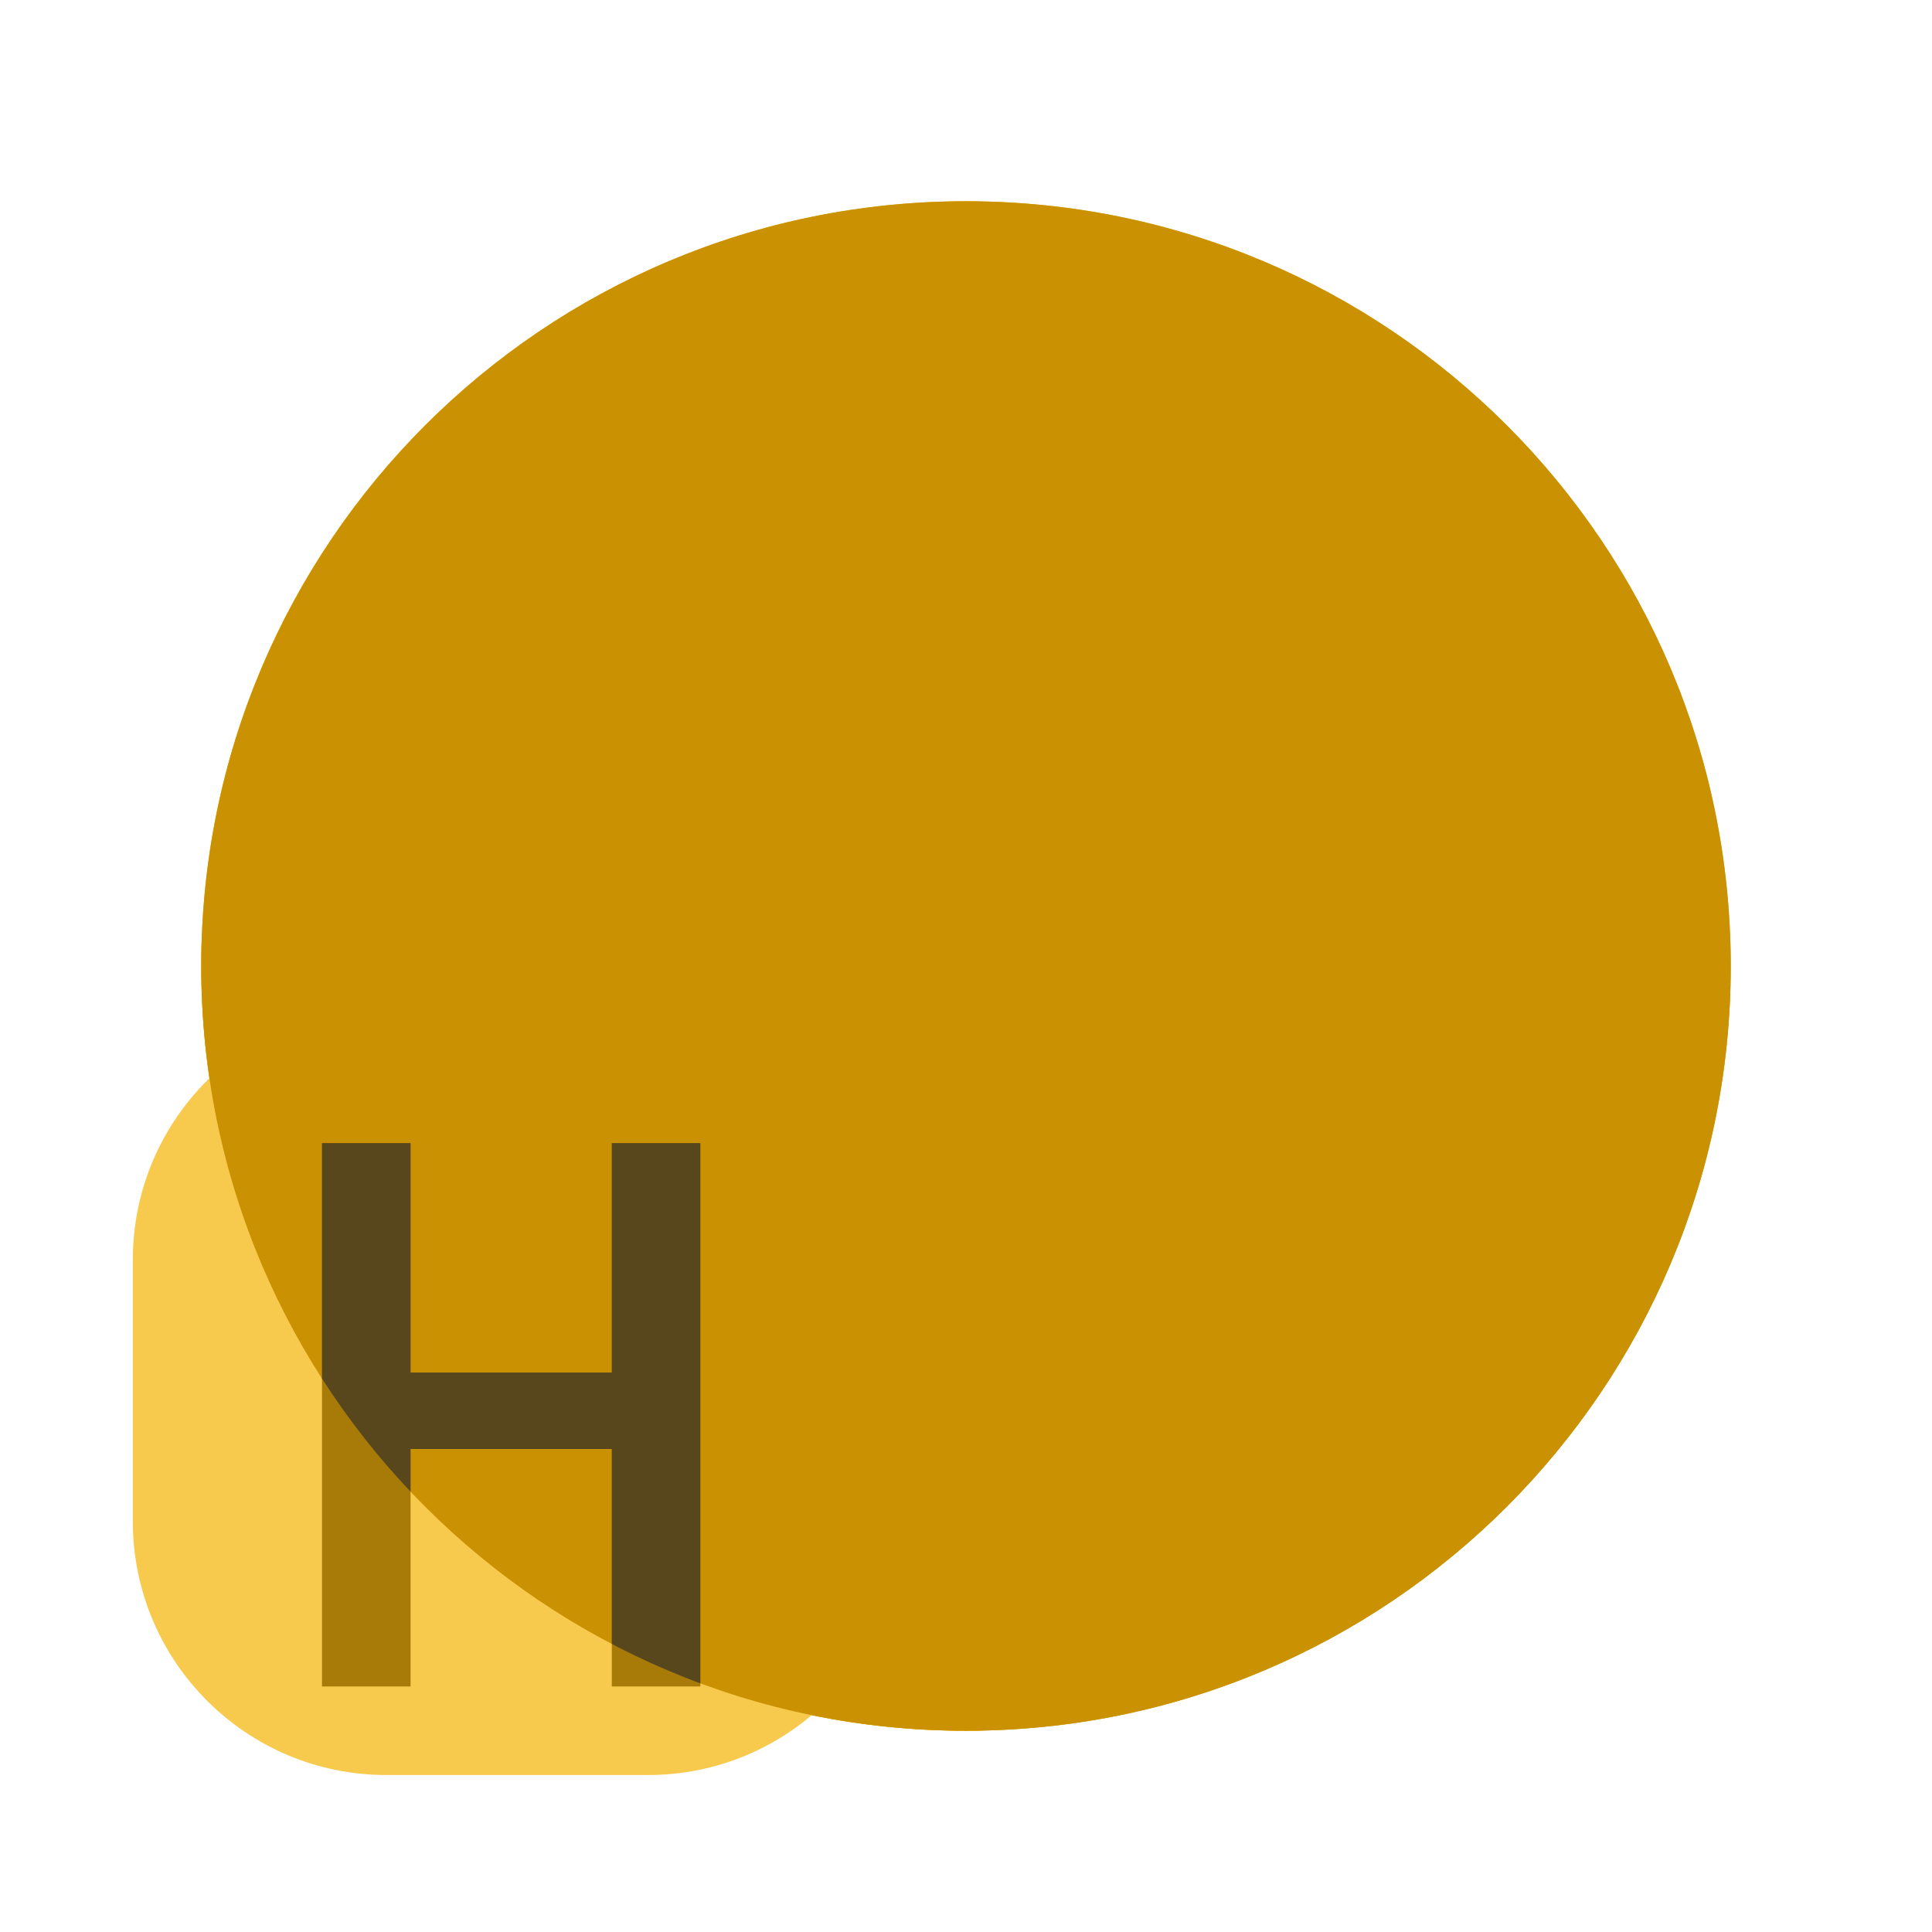
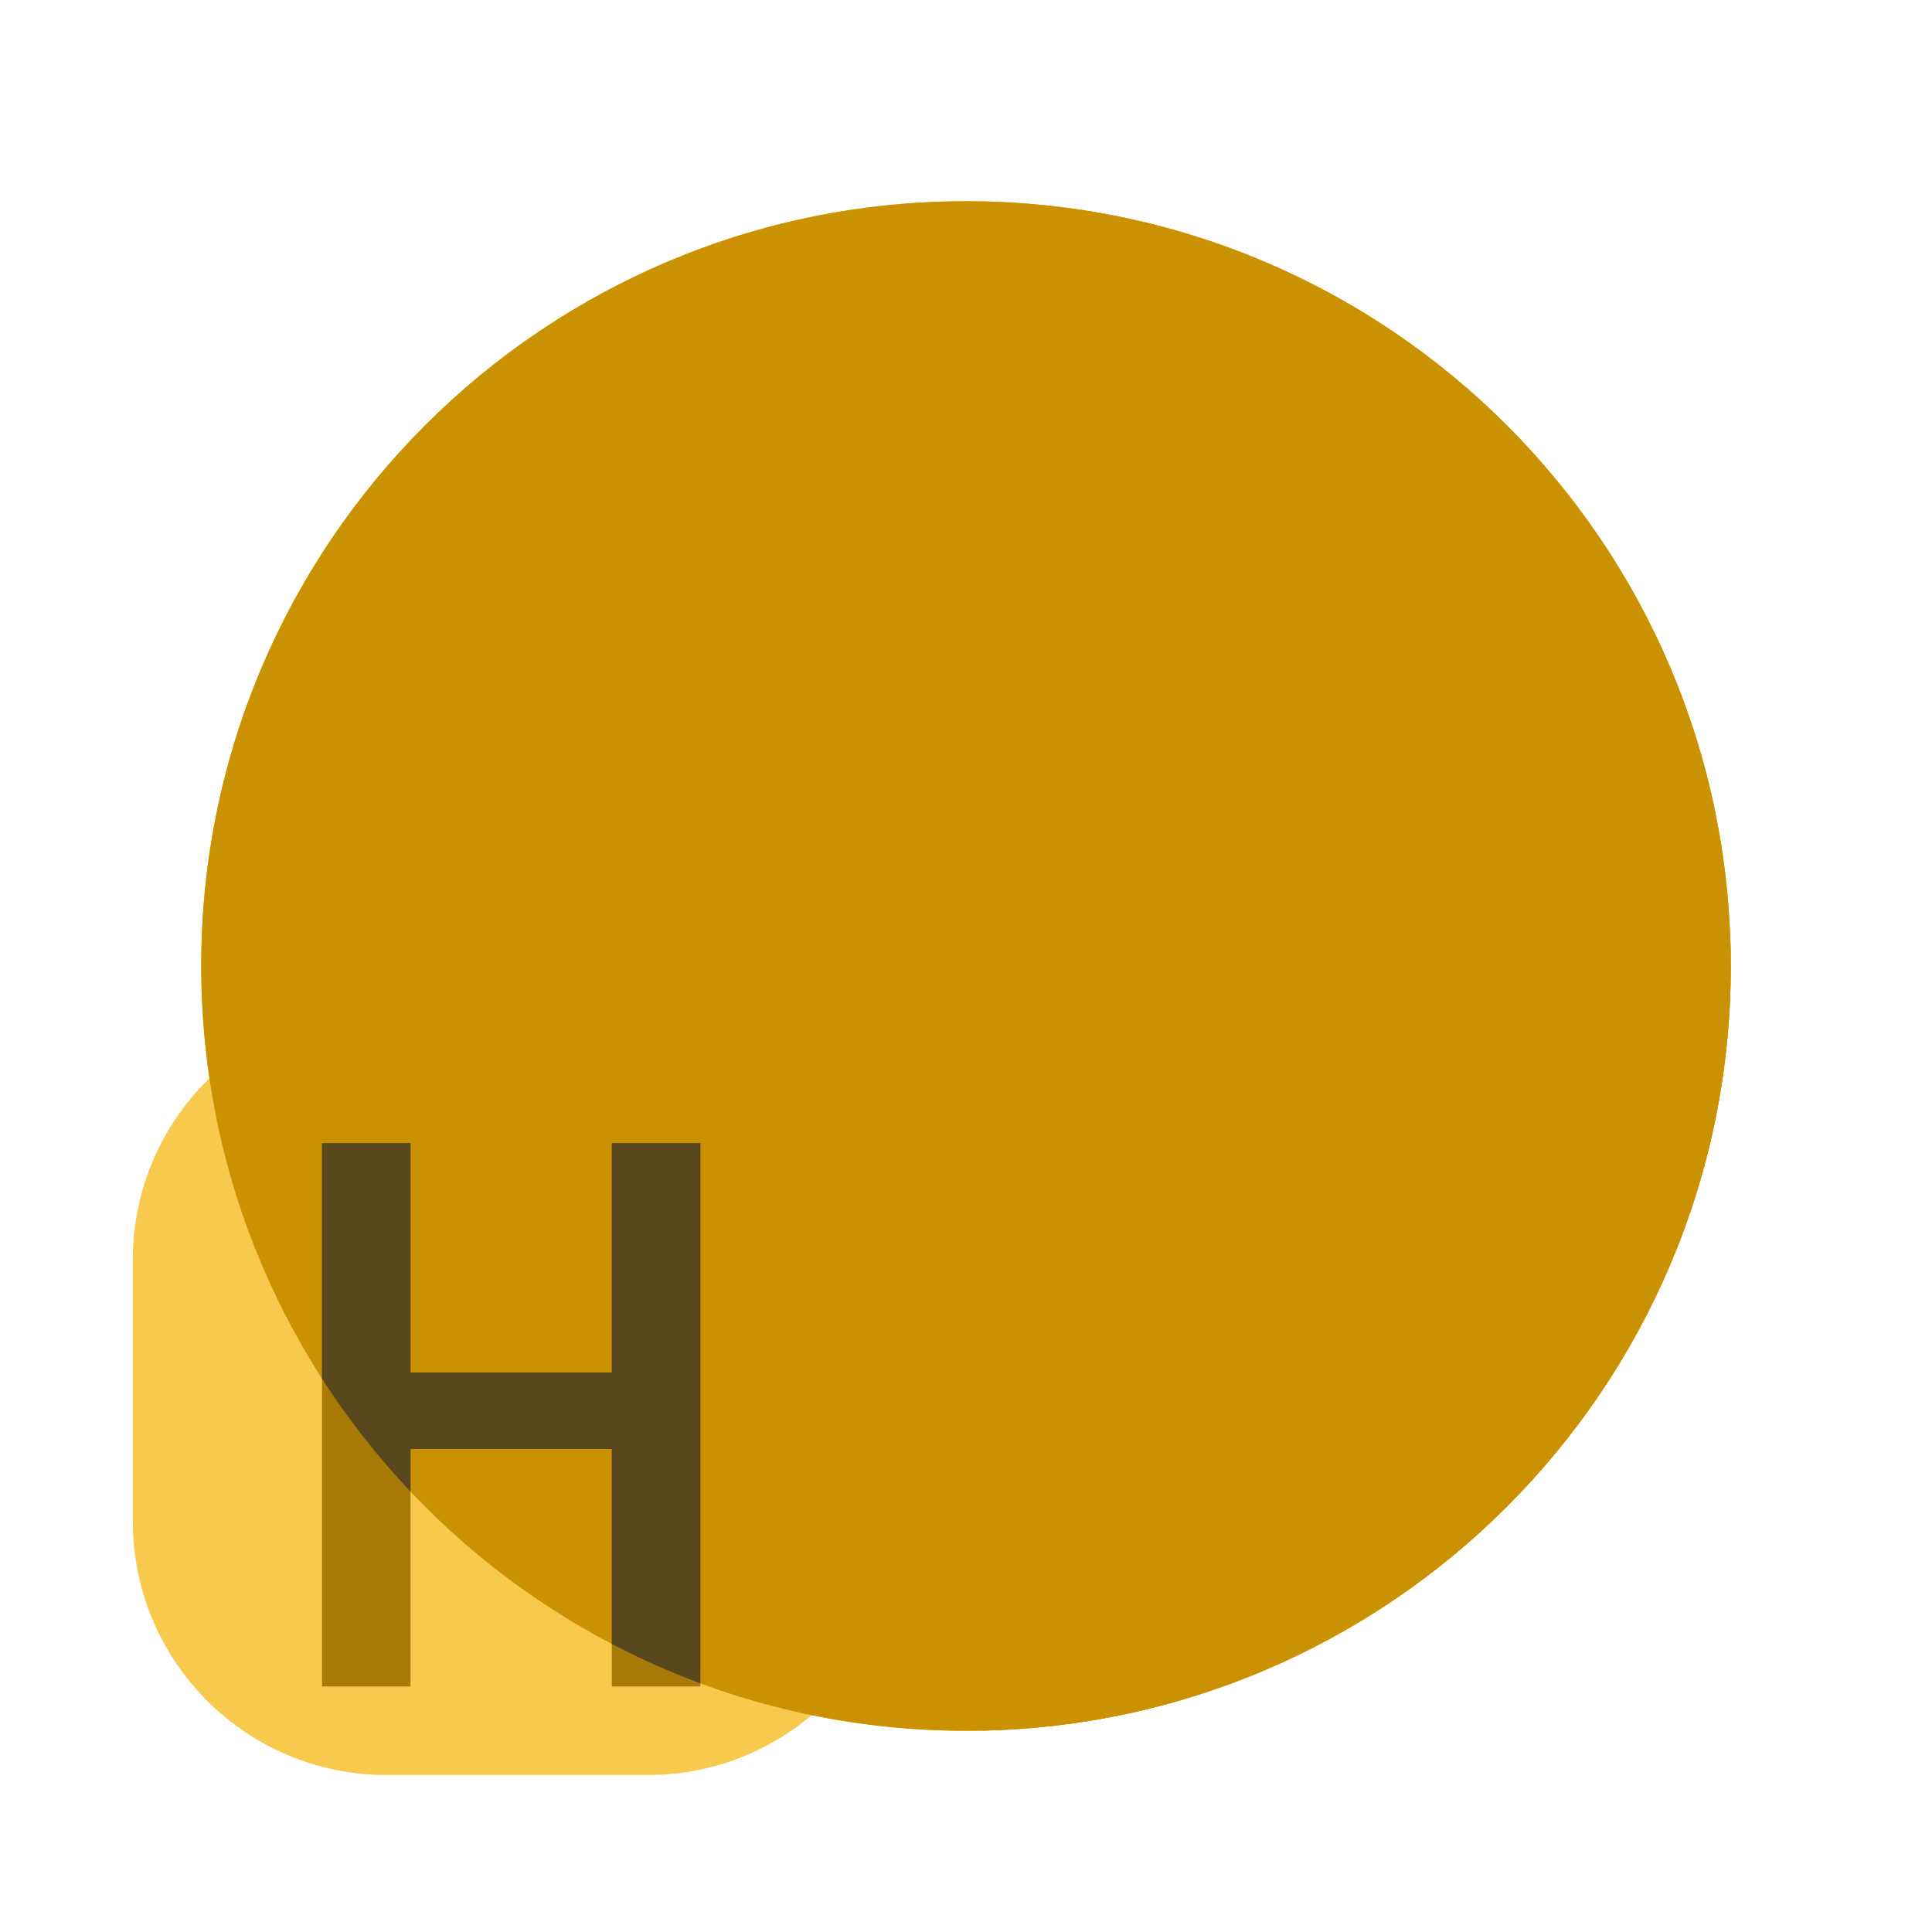
<svg xmlns="http://www.w3.org/2000/svg" viewBox="0 0 48 48">
  <defs>
    <clipPath id="clip-rond">
      <circle cx="24" cy="24" r="19" />
    </clipPath>
    <clipPath id="clip-carre">
      <rect x="3.3" y="25" width="19.1" height="19.1" rx="6.3" />
    </clipPath>
    <clipPath id="clip-rond-carre" clip-path="url(#clip-carre)">
      <circle cx="24" cy="24" r="19" />
    </clipPath>
  </defs>
  <g clip-path="url(#clip-rond)">
-     <rect x="0" y="0" width="13.2" height="48" fill="#f4b615" />
-     <rect x="13.2" y="0" width="11.2" height="48" fill="#f2ae02" />
-     <rect x="0" y="23.2" width="24.4" height="25" fill="#f2ae02" />
-     <rect x="24.4" y="0" width="24" height="23.2" fill="#f2b825" />
-     <rect x="24.4" y="23.2" width="24" height="25" fill="#dc9e02" />
+     <rect x="0" y="0" width="48" height="48" fill="#f2ae02" />
+     <rect x="0" y="0" width="13.2" height="23.2" fill="#f4b615" />
+     <rect x="24.4" y="0" width="23.6" height="48" fill="#f2b825" />
+     <rect x="24.4" y="23.2" width="23.6" height="24.8" fill="#dc9e02" />
  </g>
  <rect x="3.3" y="25" width="19.1" height="19.1" rx="6.3" fill="#f7c94d" />
  <g clip-path="url(#clip-rond-carre)">
    <rect x="0" y="0" width="48" height="48" fill="#ca9102" />
  </g>
  <path d="M8 28.4h2.2v5.7h5v-5.7h2.2v13.5h-2.2v-5.9h-5v5.9H8z" fill="#a87a08" />
  <g clip-path="url(#clip-rond)">
    <path d="M8 28.4h2.2v5.7h5v-5.7h2.2v13.5h-2.2v-5.9h-5v5.9H8z" fill="#58471d" />
  </g>
</svg>
